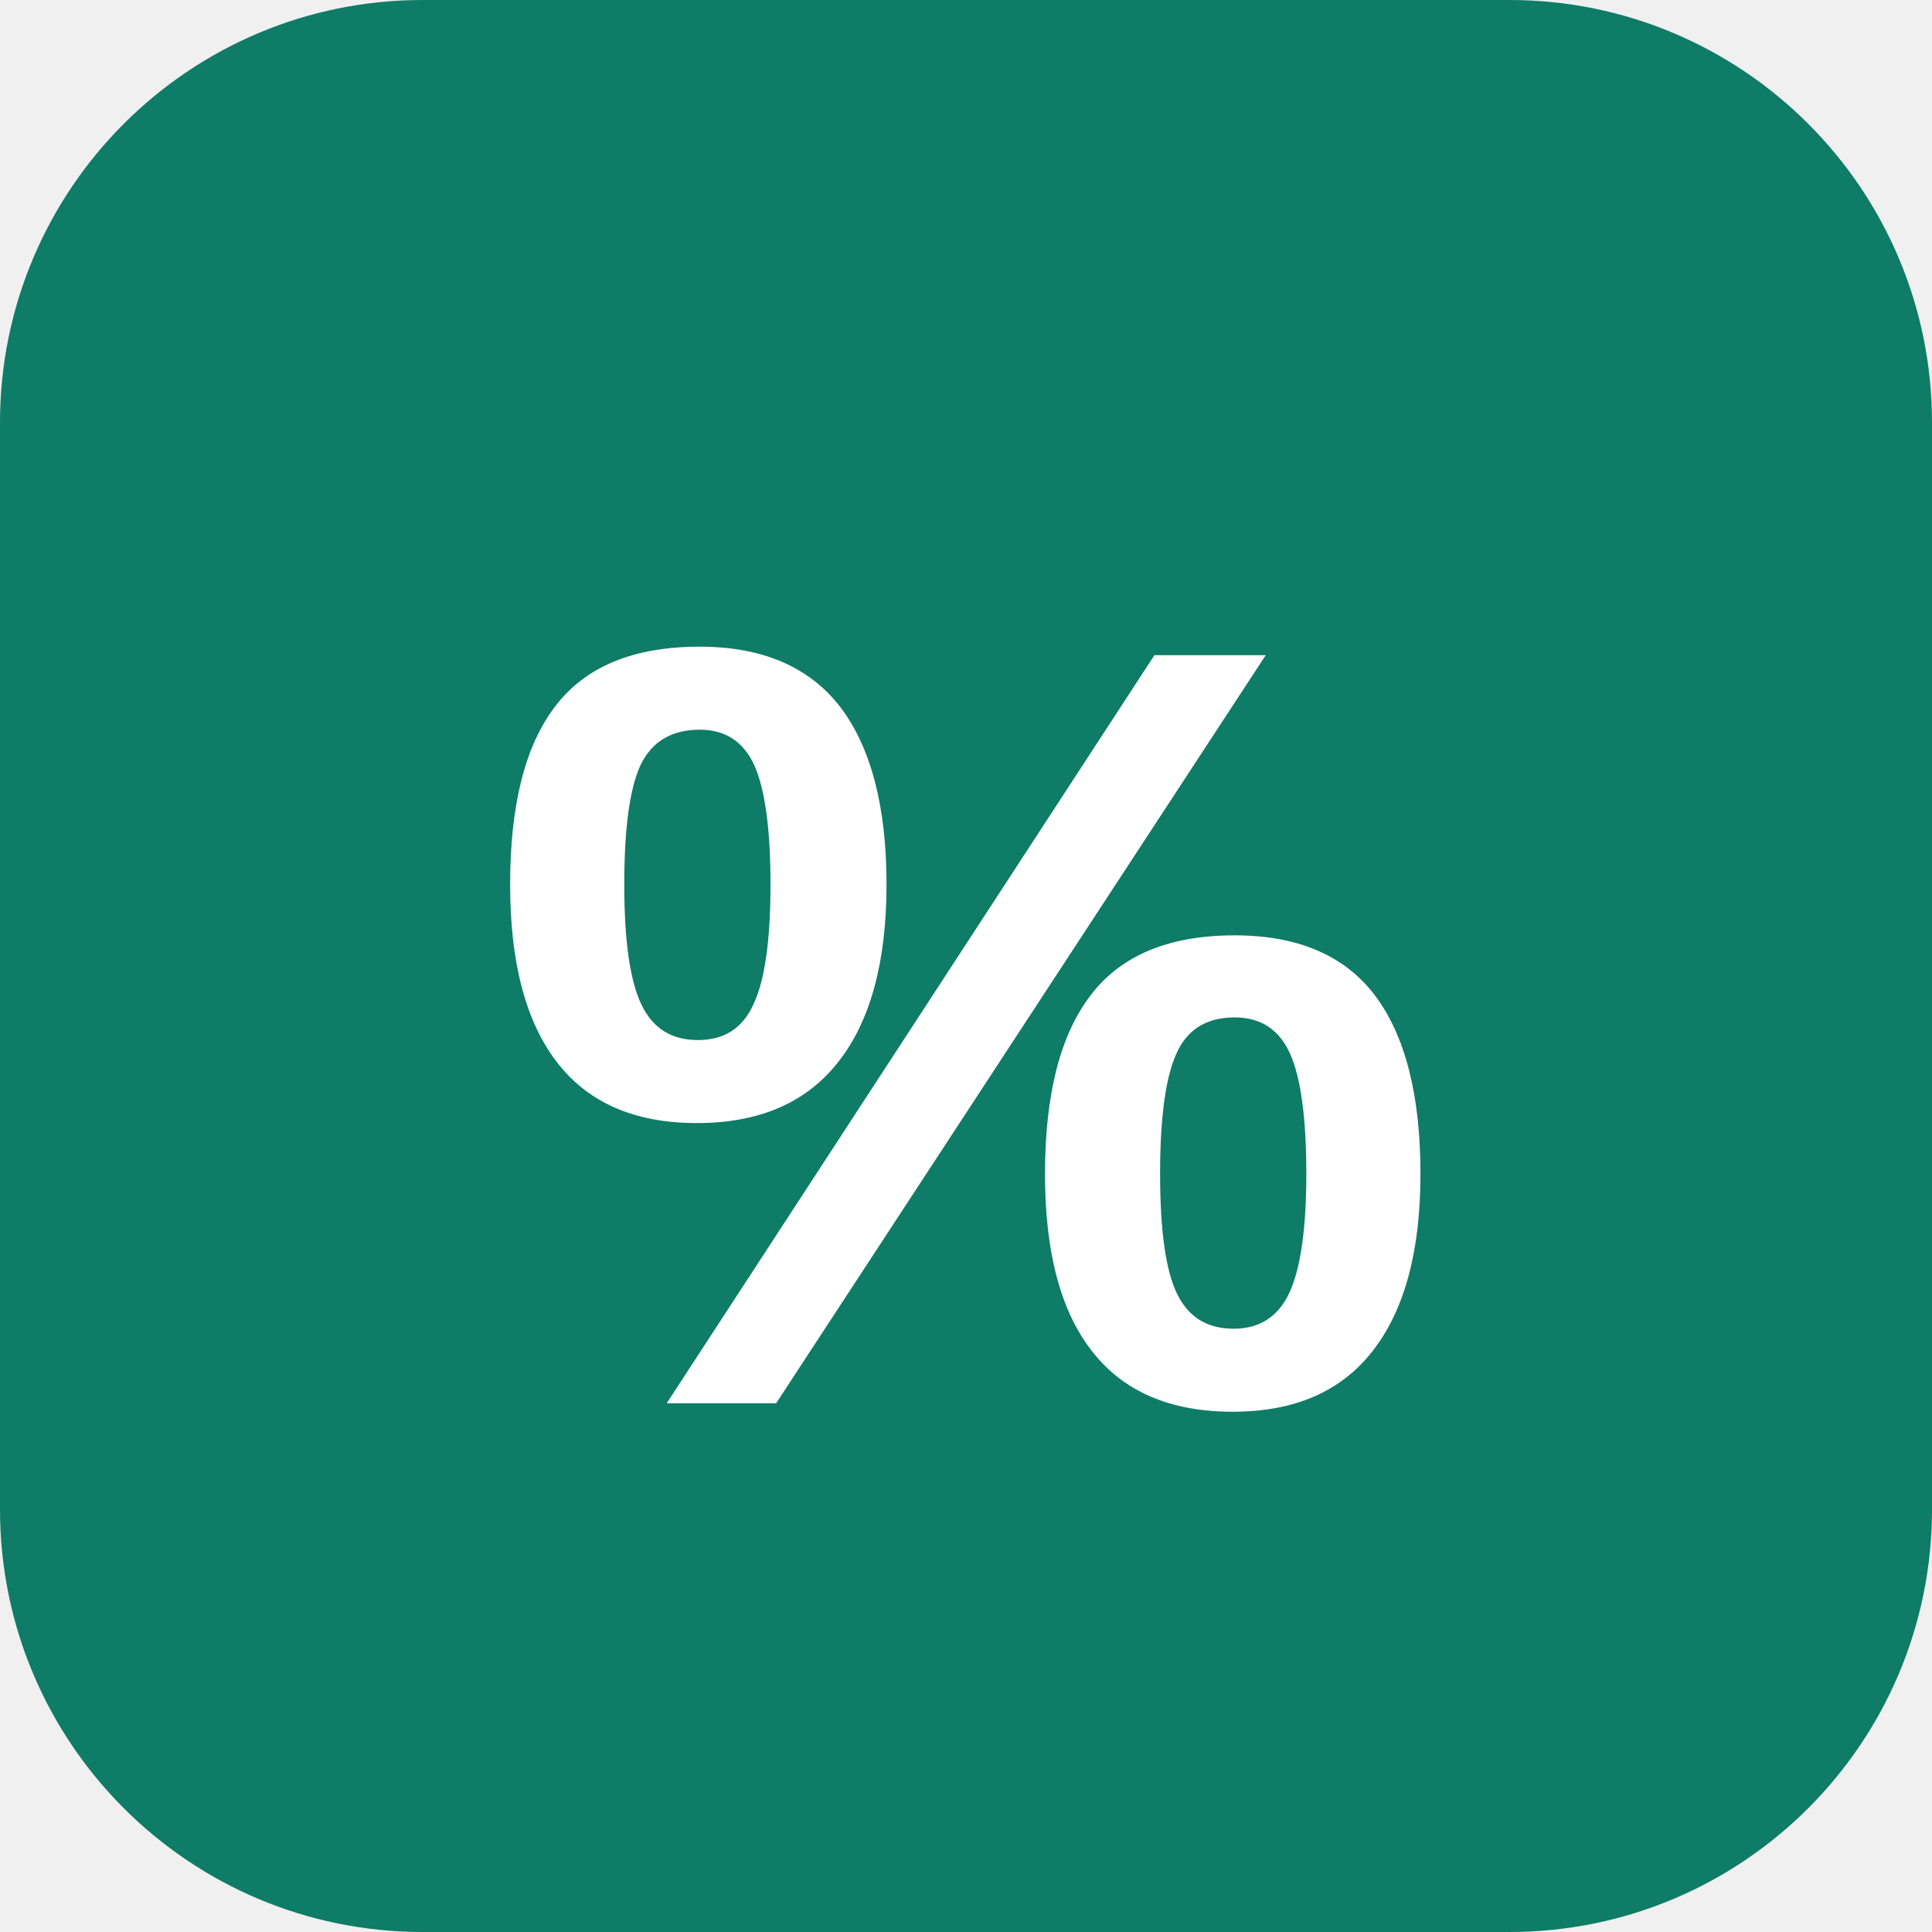
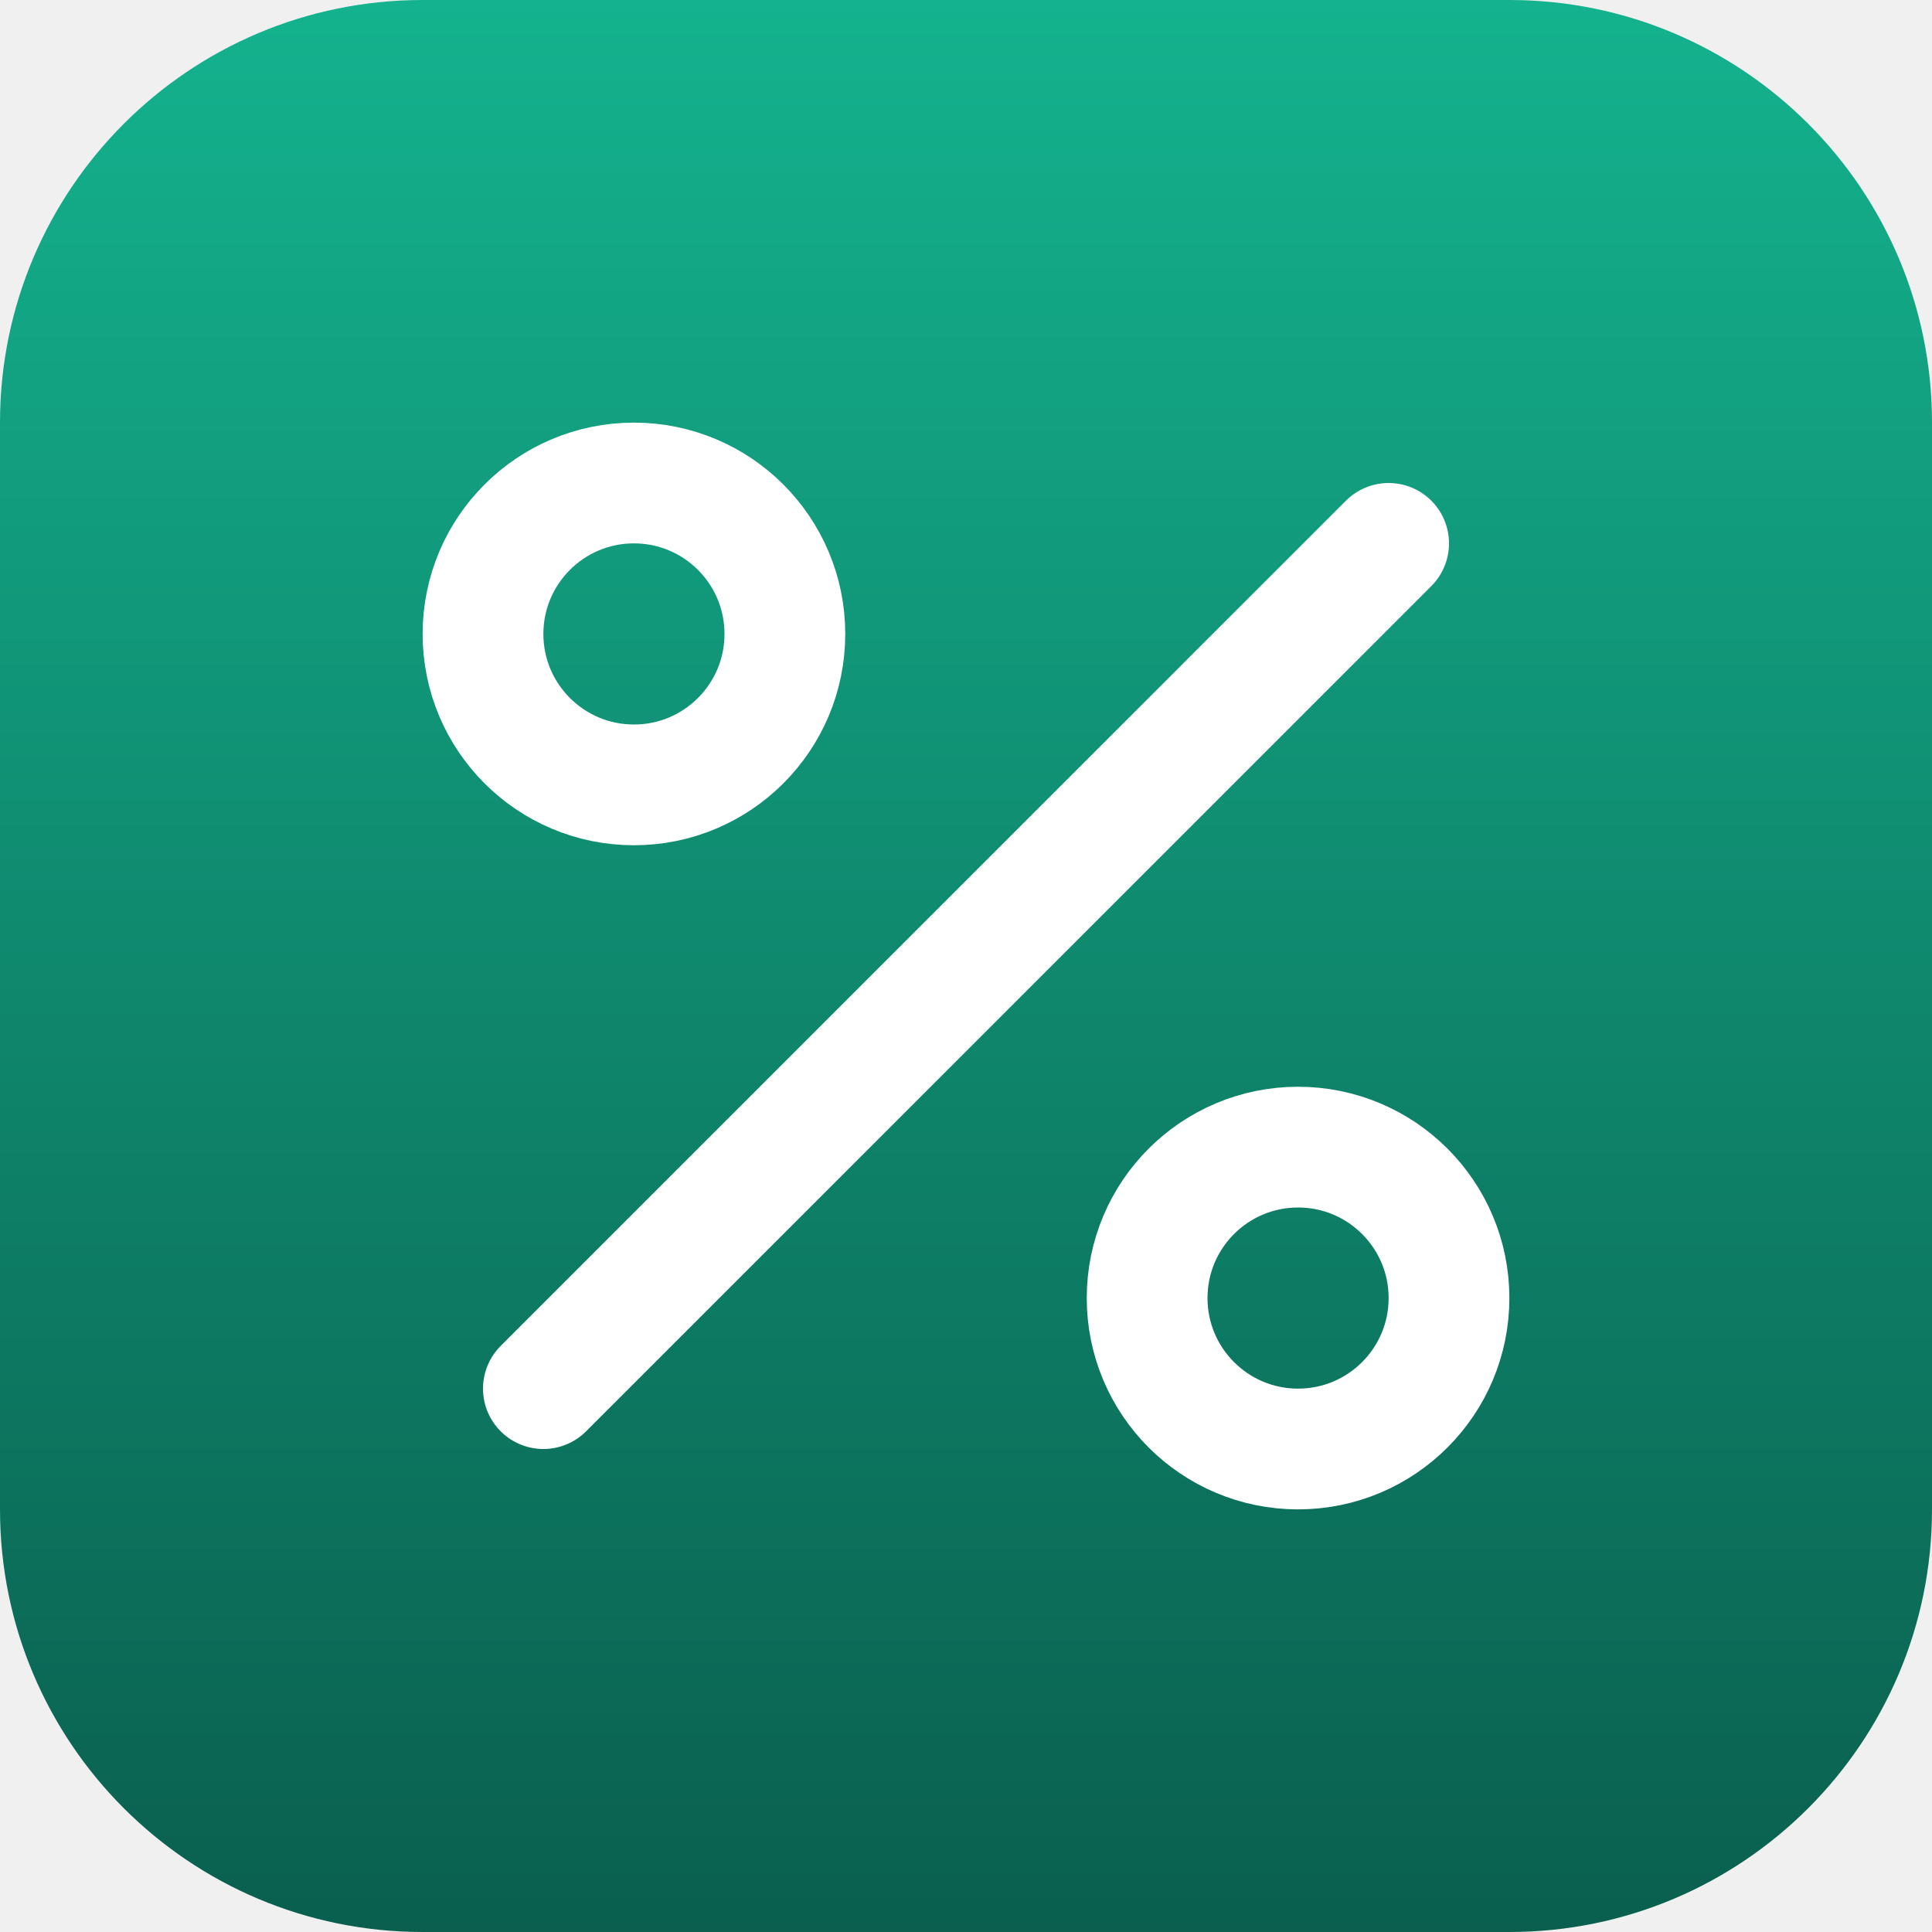
- <svg xmlns="http://www.w3.org/2000/svg" viewBox="0 0 32 32" role="img" aria-label="logo">
-   <rect width="32" height="32" rx="7" fill="#0e7c66" />
-   <text x="16" y="17" font-family="Segoe UI, Arial, sans-serif" font-size="18" font-weight="700" text-anchor="middle" dominant-baseline="central" fill="#ffffff">%</text>
+ <svg xmlns="http://www.w3.org/2000/svg" viewBox="0 0 64 64" role="img" aria-label="Yüzde Hesaplama — Oran, İndirim ve Artış">
+   <defs>
+     <linearGradient id="fv-bg" x1="0" y1="0" x2="0" y2="64" gradientUnits="userSpaceOnUse">
+       <stop offset="0" stop-color="#14b28e" />
+       <stop offset="1" stop-color="#0a5f4e" />
+     </linearGradient>
+   </defs>
+   <rect width="64" height="64" rx="14" fill="url(#fv-bg)" />
+   <g transform="translate(8 8) scale(2)" fill="none" stroke="#ffffff" stroke-width="2" stroke-linecap="round" stroke-linejoin="round">
+     <path d="M19 5 5 19" />
+     <circle cx="6.5" cy="6.5" r="2.5" />
+     <circle cx="17.5" cy="17.5" r="2.5" />
+   </g>
</svg>
